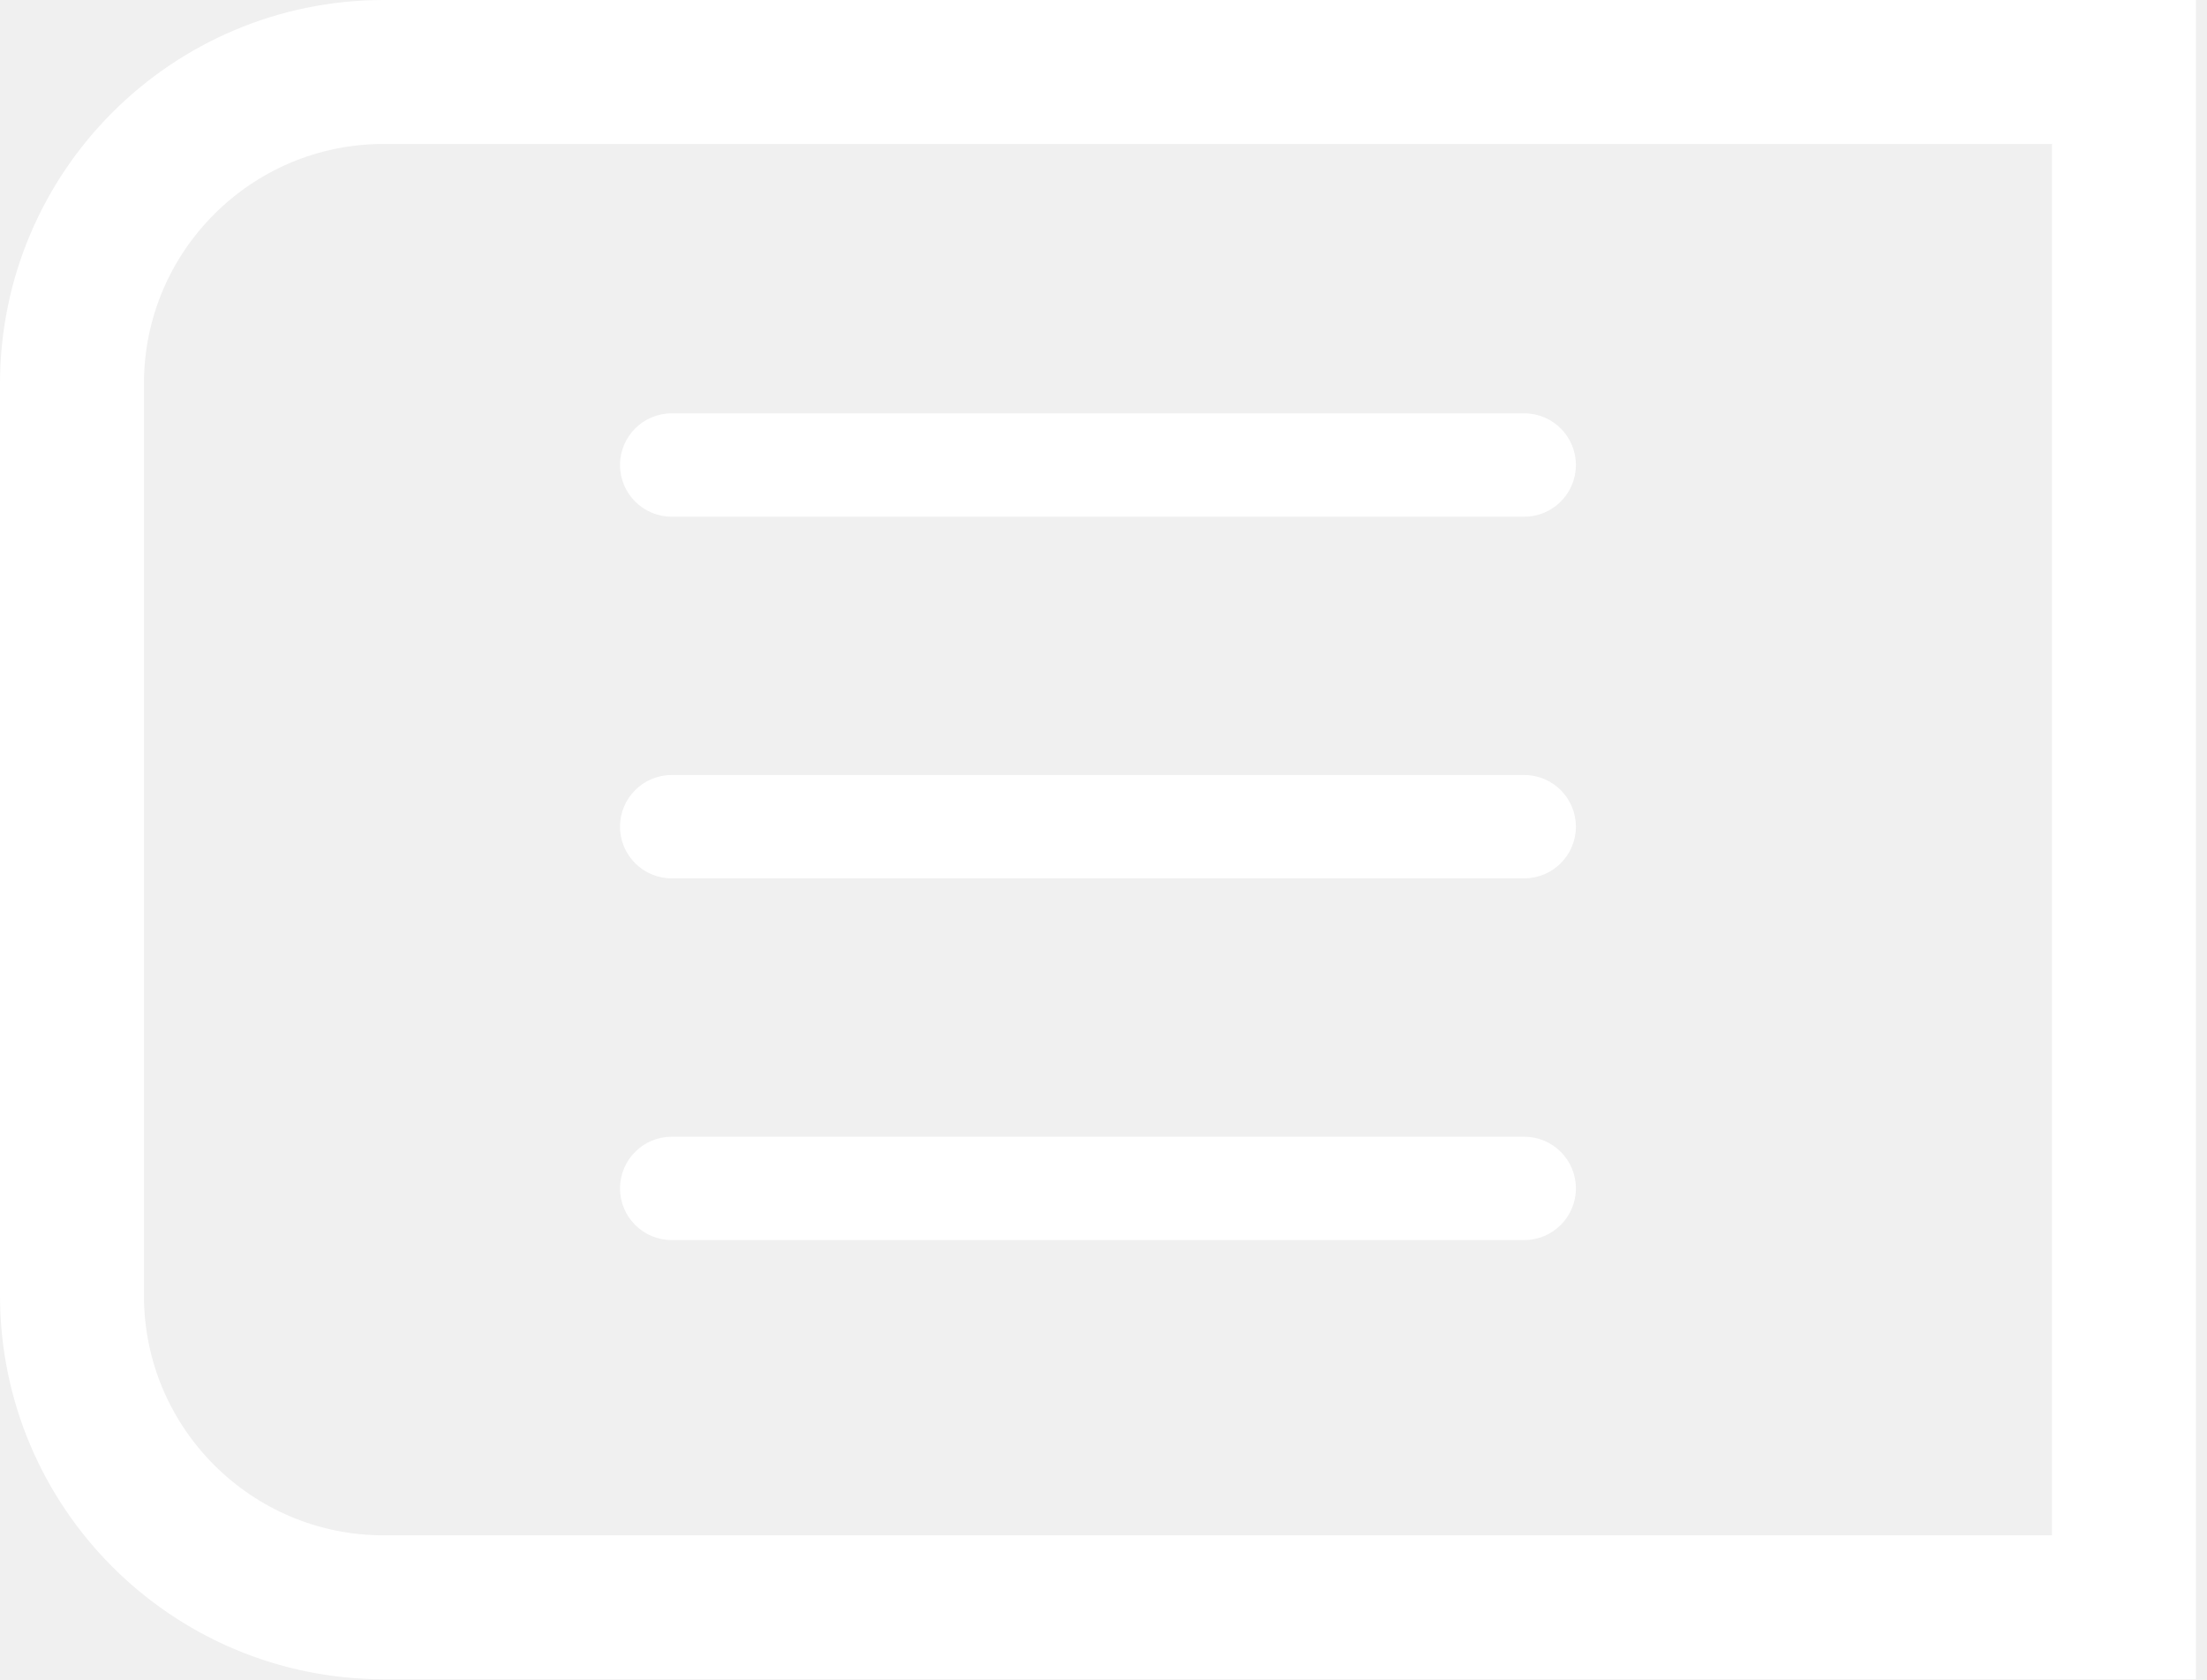
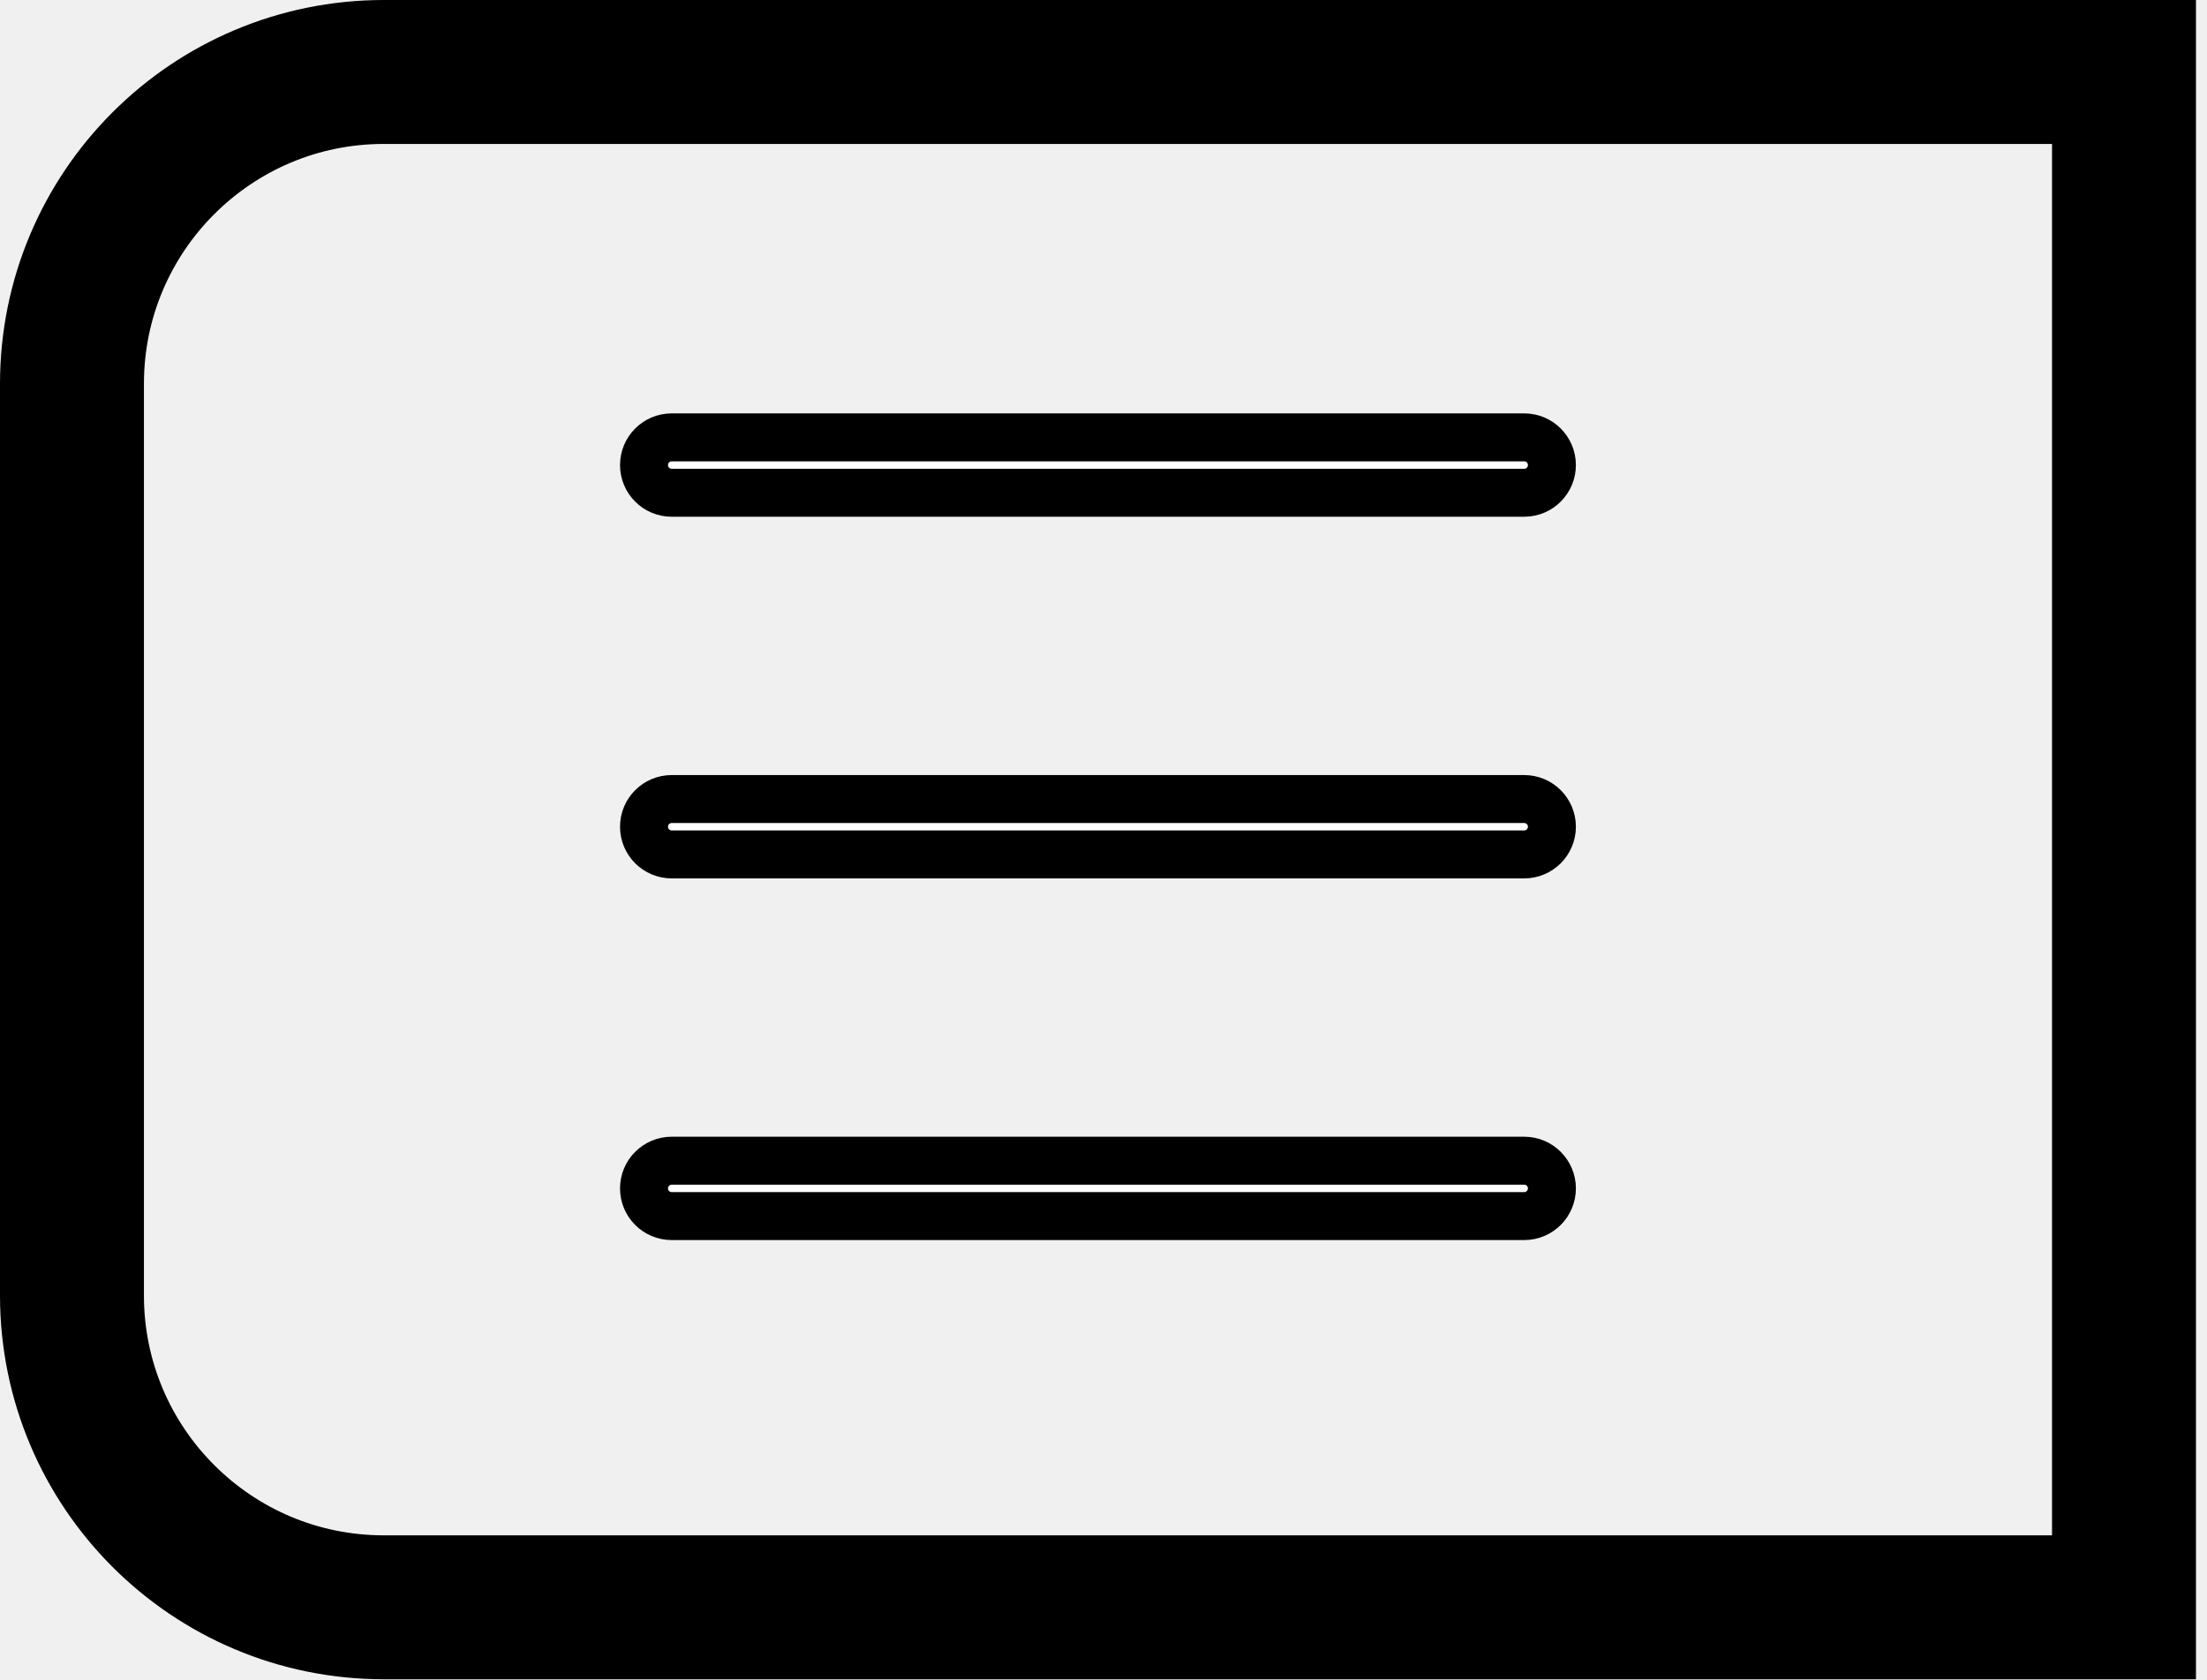
- <svg xmlns="http://www.w3.org/2000/svg" width="46" height="35" viewBox="0 0 46 35" fill="none">
-   <path d="M1.5 8C1.5 4.41 4.41 1.5 8 1.5H44.269V33.5H8C4.41 33.5 1.5 30.59 1.5 27V8Z" stroke="white" stroke-width="3" />
-   <rect x="12.923" y="8.615" width="19.923" height="2.154" rx="1.077" fill="white" />
-   <rect x="12.923" y="16.153" width="19.923" height="2.154" rx="1.077" fill="white" />
-   <rect x="12.923" y="23.692" width="19.923" height="2.154" rx="1.077" fill="white" />
+ <svg xmlns="http://www.w3.org/2000/svg" width="46" height="35" fill="none" viewBox="0 0 46 35">
+   <path stroke="#000" stroke-width="3" d="M8 1.5h36.27v32H8A6.5 6.5 0 0 1 1.5 27V8A6.5 6.5 0 0 1 8 1.5Z" />
+   <rect width="18.923" height="1.154" x="13.423" y="9.116" fill="#fff" stroke="#000" rx=".577" />
+   <rect width="18.923" height="1.154" x="13.423" y="16.654" fill="#fff" stroke="#000" rx=".577" />
+   <rect width="18.923" height="1.154" x="13.423" y="24.192" fill="#fff" stroke="#000" rx=".577" />
</svg>
